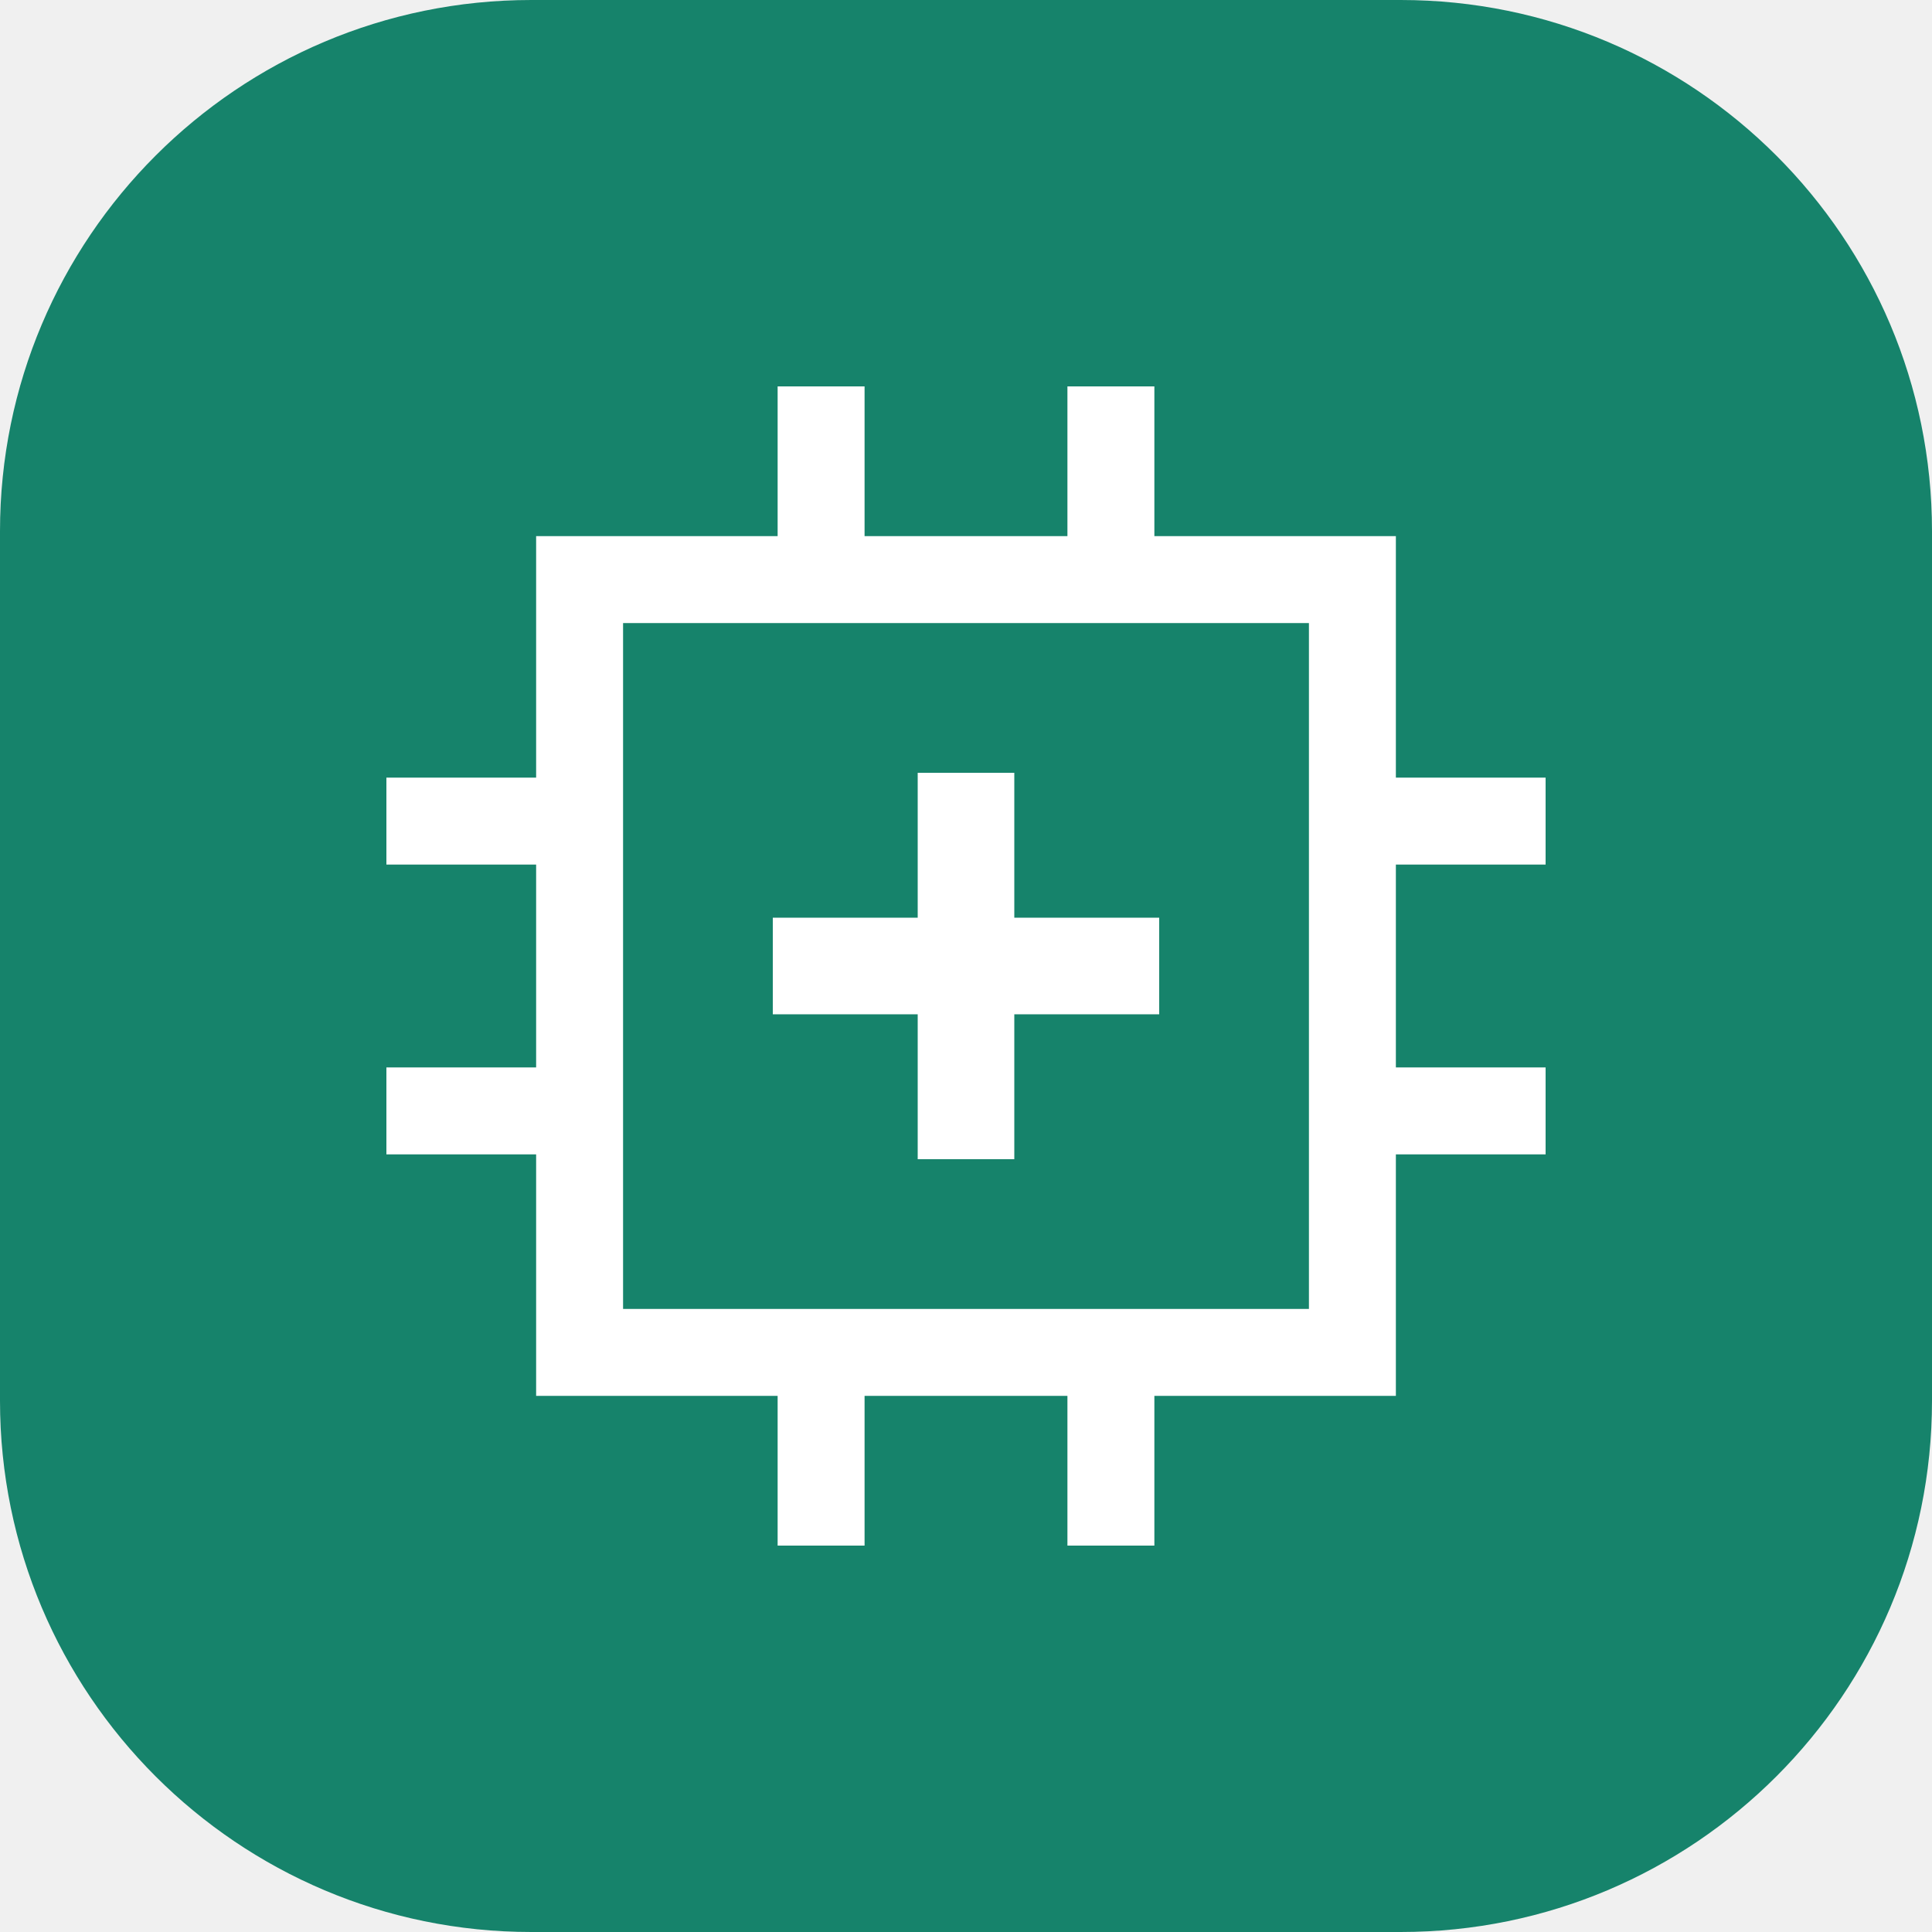
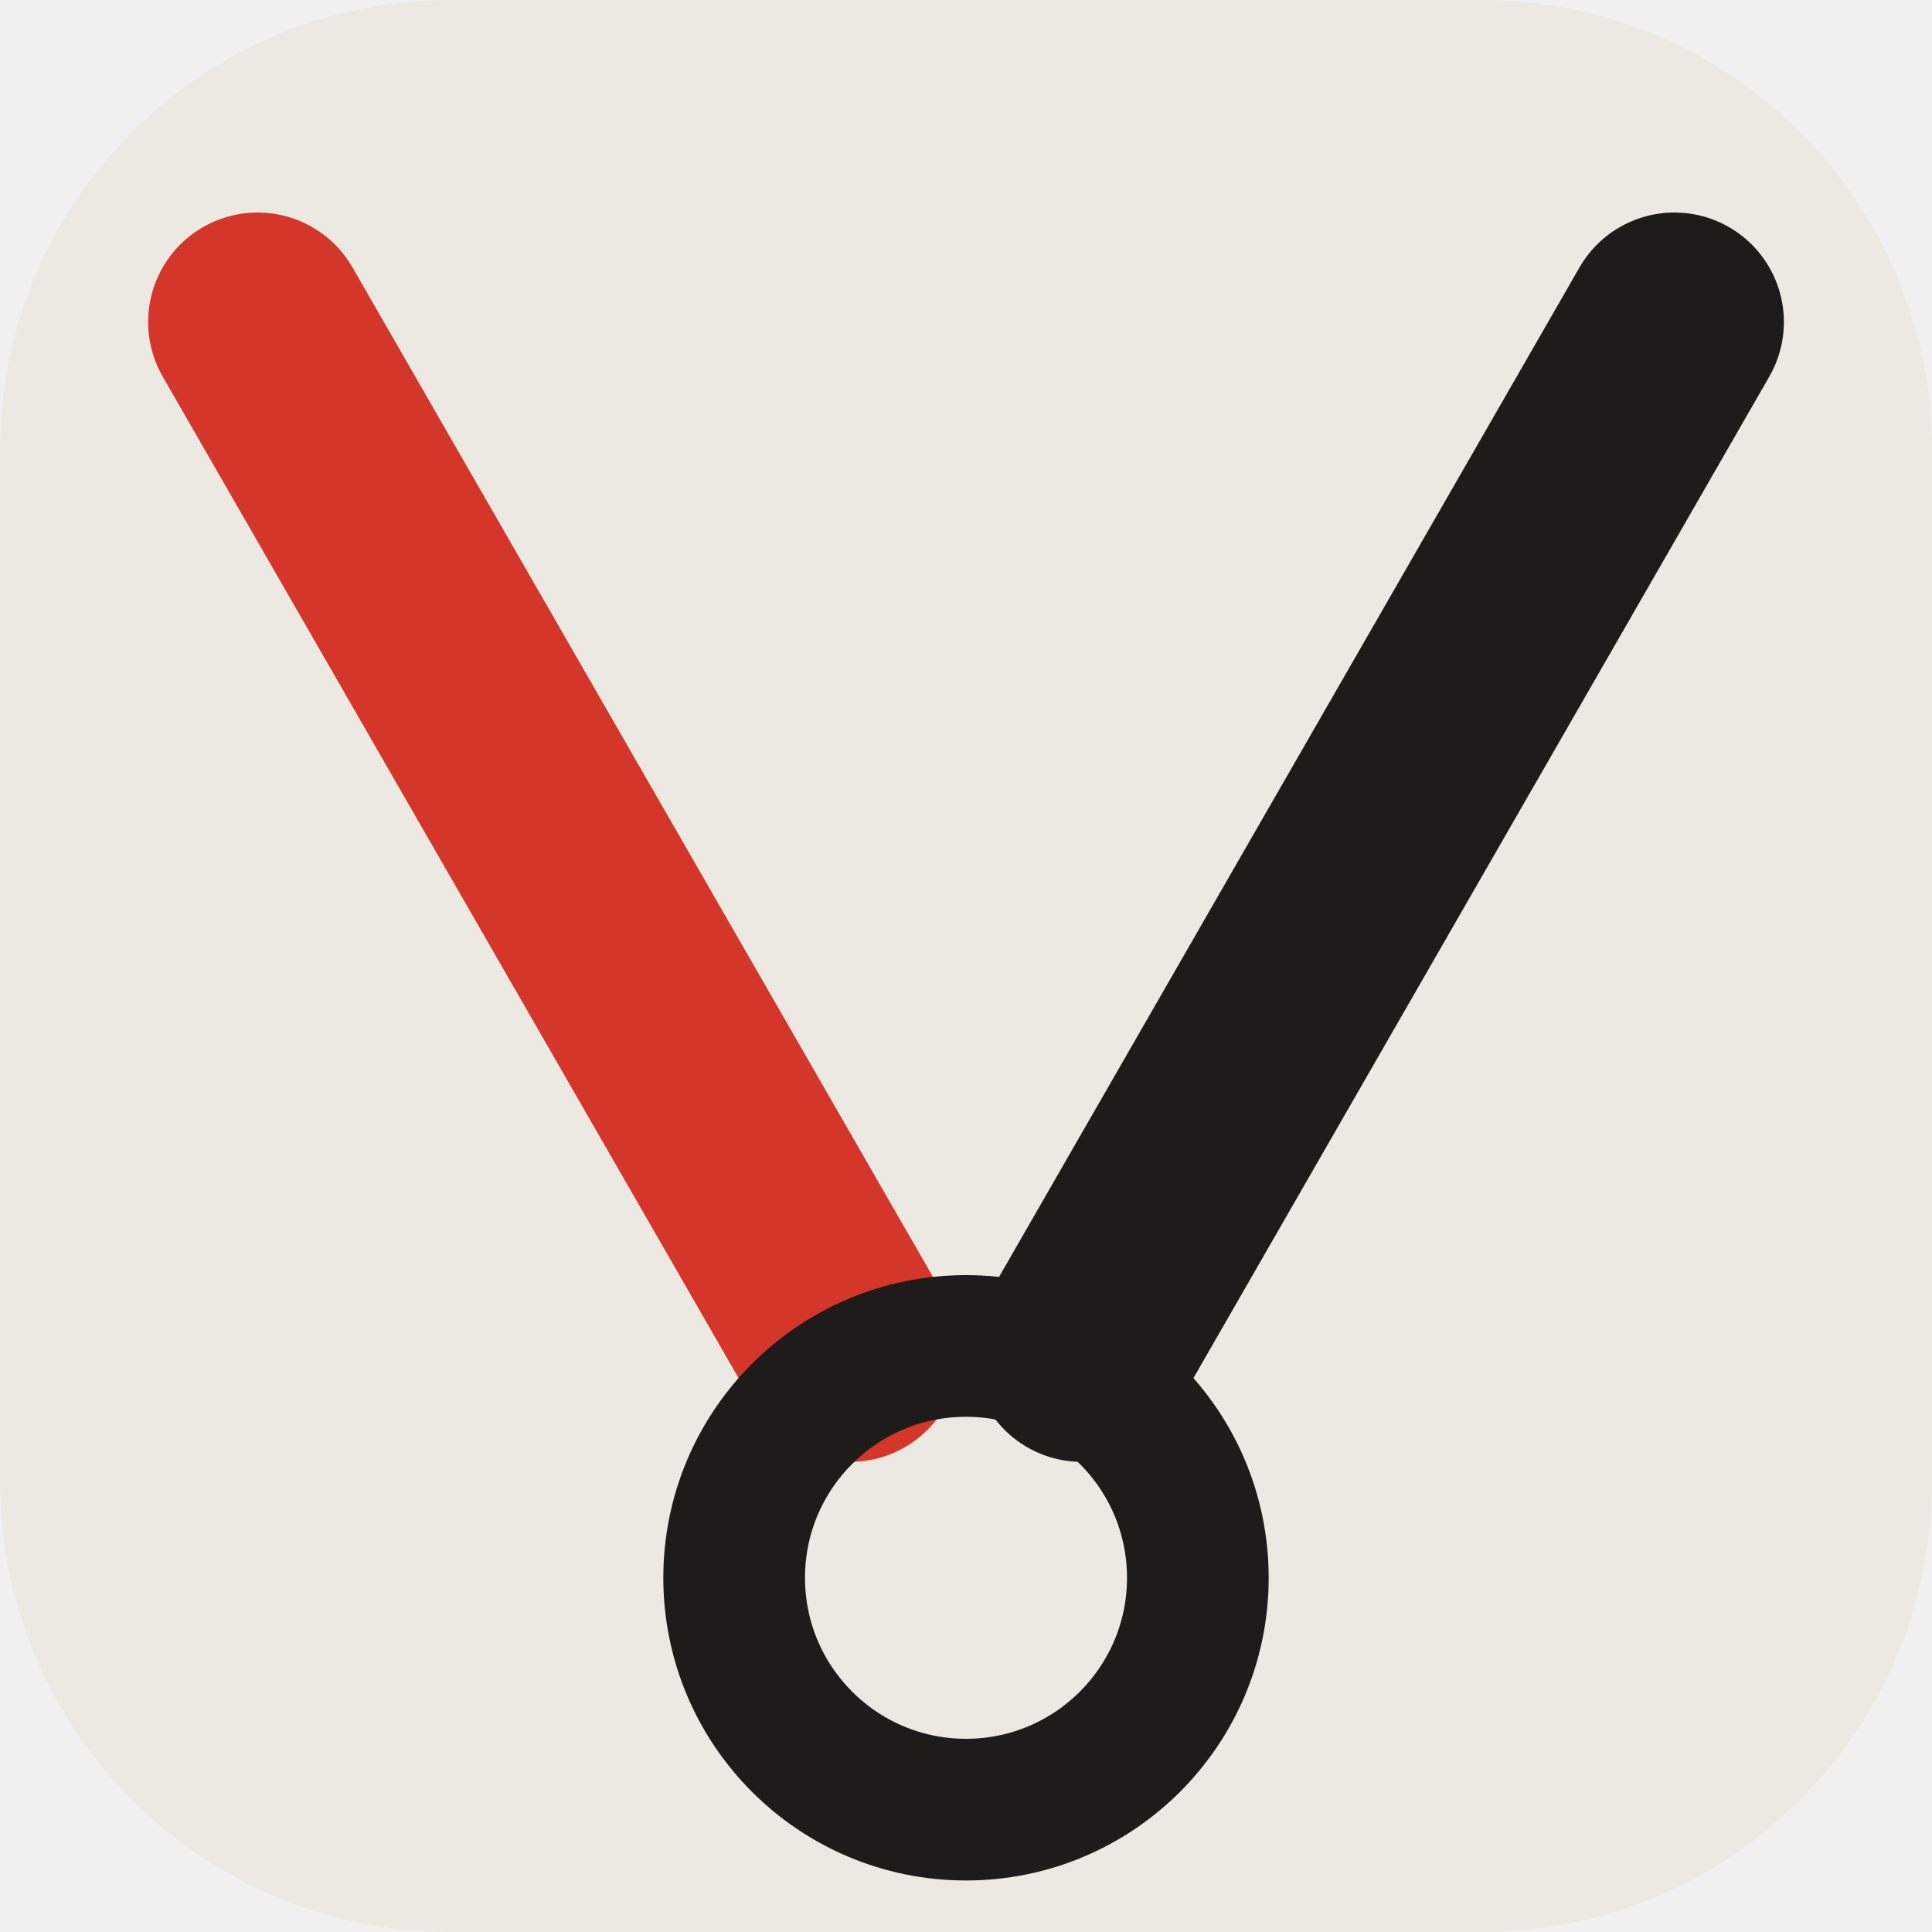
- <svg xmlns="http://www.w3.org/2000/svg" viewBox="0 0 40 40">
-   <rect width="40" height="40" rx="11" fill="#16836b" />
-   <path d="M12 12h16v16H12zM17 8v4m6-4v4M17 28v4m6-4v4M8 17h4m-4 6h4m16-6h4m-4 6h4" stroke="white" stroke-width="1.8" fill="none" />
-   <path d="M20 16v8m-4-4h8" stroke="white" stroke-width="2" />
+ <svg xmlns="http://www.w3.org/2000/svg" viewBox="0 0 30 30">
+   <rect width="30" height="30" rx="7" fill="#ECE9E2" />
+   <path d="M4 5 L13.2 21" stroke="#D4362A" stroke-width="3.4" stroke-linecap="round" />
+   <path d="M26 5 L16.8 21" stroke="#1D1C1A" stroke-width="3.4" stroke-linecap="round" />
+   <circle cx="15" cy="24.5" r="3.6" fill="none" stroke="#1D1C1A" stroke-width="2.2" />
</svg>
